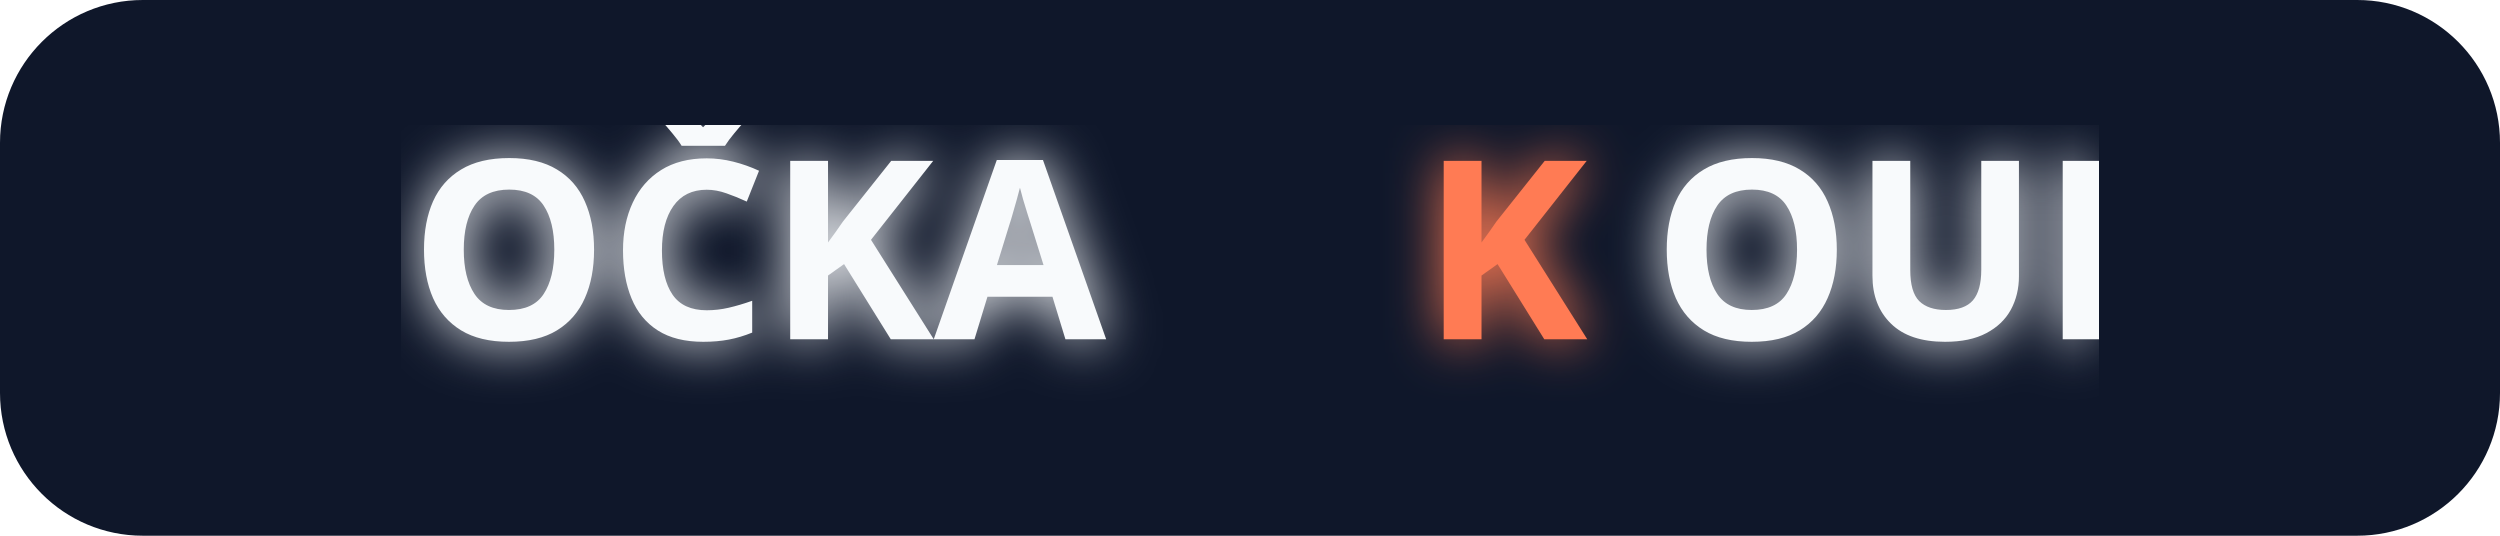
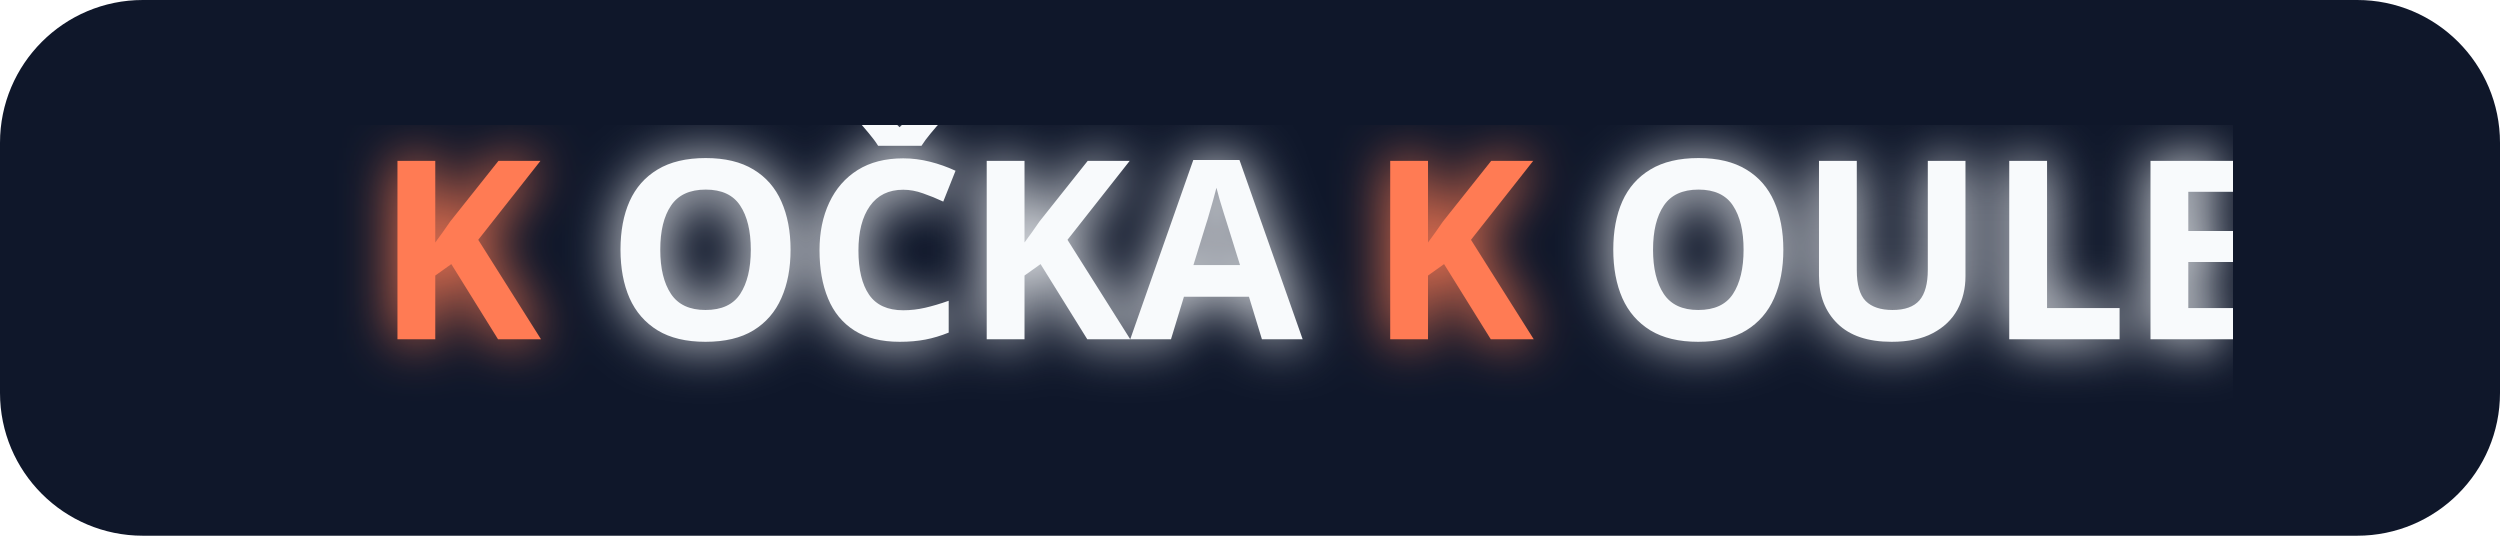
<svg xmlns="http://www.w3.org/2000/svg" width="280" height="60" viewBox="0 0 280 60" fill="none">
  <rect width="280" height="60" rx="16" fill="#0F172A" />
  <g filter="url(#glow)">
-     <text x="140" y="38" text-anchor="middle" font-family="'Poppins', 'Segoe UI', sans-serif" font-size="28" font-weight="700">
+     <text x="42" y="38" text-anchor="start" font-family="'Poppins', 'Segoe UI', sans-serif" font-size="28" font-weight="700">
      <tspan fill="#FF7B54">K</tspan>
-       <tspan fill="#F8FAFC">OČKA</tspan>
-       <tspan dx="1em" fill="#FF7B54">K</tspan>
+       <tspan fill="#F8FAFC">OČKA </tspan>
+       <tspan fill="#FF7B54">K</tspan>
      <tspan fill="#F8FAFC">OULE</tspan>
    </text>
  </g>
  <defs>
-     <filter id="glow" x="45" y="14" width="190" height="32" filterUnits="userSpaceOnUse" color-interpolation-filters="sRGB">
+     <filter id="glow" x="30" y="14" width="220" height="32" filterUnits="userSpaceOnUse" color-interpolation-filters="sRGB">
      <feGaussianBlur stdDeviation="3" result="blur" />
      <feMerge>
        <feMergeNode in="blur" />
        <feMergeNode in="SourceGraphic" />
      </feMerge>
    </filter>
  </defs>
</svg>
